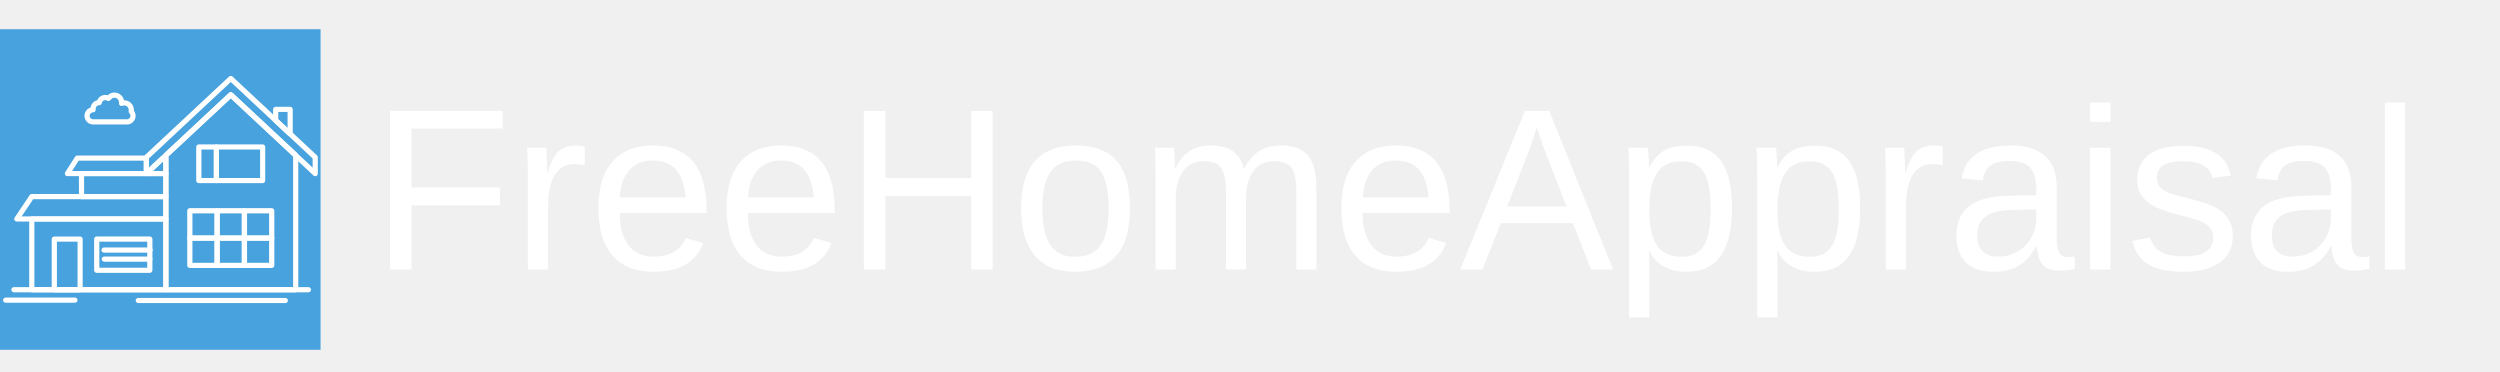
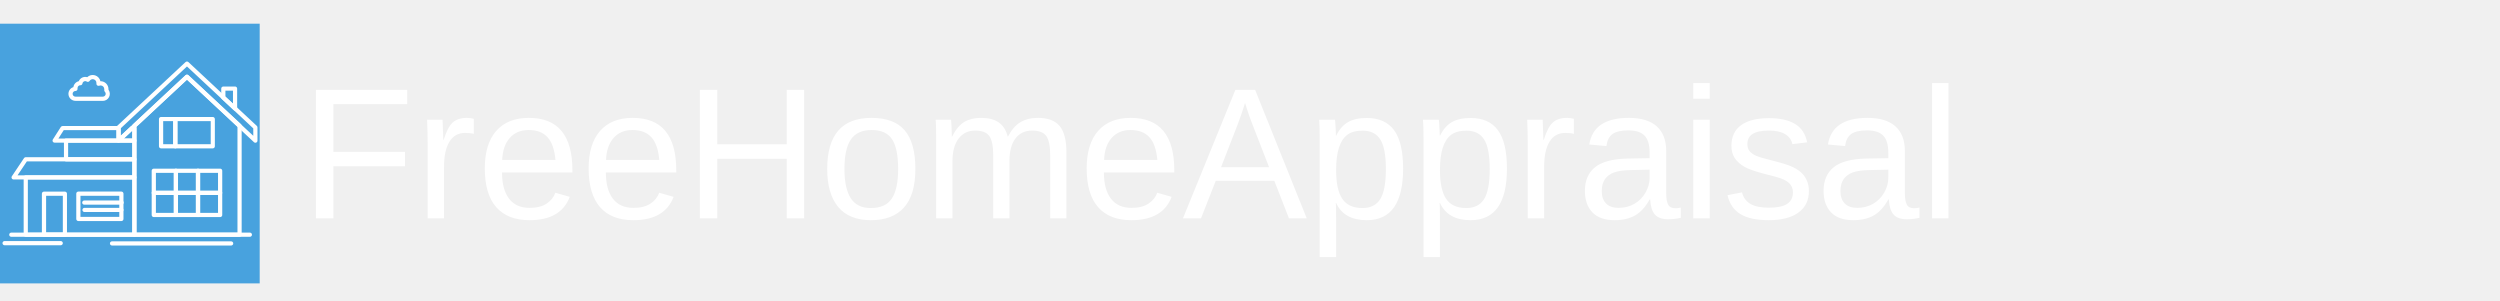
- <svg xmlns="http://www.w3.org/2000/svg" viewBox="0 0 1280 190" role="img" aria-labelledby="logo-title">
+ <svg xmlns="http://www.w3.org/2000/svg" viewBox="0 0 1580 190" role="img" aria-labelledby="logo-title">
  <defs>
    <style>
      .wordmark {
        fill: #fff;
        font-family: AllRoundGothic-Book, "All Round Gothic", Montserrat, Arial, Helvetica, sans-serif;
        font-size: 118px;
      }

      .icon-bg {
        fill: #48a2de;
      }

      .icon-fill {
        fill: #fff;
      }
    </style>
  </defs>
  <g transform="translate(-327.21 0)">
    <rect class="icon-bg" x="327.21" y="14.97" width="164.13" height="164.13" />
    <path class="icon-fill" d="M478.61,149.66H412.14a1.32,1.32,0,0,1-1.32-1.32V79.53a1.32,1.32,0,0,1,.42-1l33.23-31a1.32,1.32,0,0,1,1.81,0l33.24,31a1.35,1.35,0,0,1,.42,1v68.81A1.33,1.33,0,0,1,478.61,149.66ZM413.46,147h63.83V80.11L445.38,50.35,413.46,80.11V147Z" />
    <path class="icon-fill" d="M402.14,90.18a1.3,1.3,0,0,1-.52-.1,1.32,1.32,0,0,1-.8-1.22v-8.3a1.32,1.32,0,0,1,.42-1l43.23-40.33a1.34,1.34,0,0,1,1.81,0l43.23,40.33a1.32,1.32,0,0,1,.42,1v8.3a1.32,1.32,0,0,1-2.22,1L445.38,50.34,403,89.83A1.3,1.3,0,0,1,402.14,90.18Zm1.33-9.05v4.69l41-38.25a1.32,1.32,0,0,1,1.81,0l41,38.25V81.13L445.38,42Z" />
    <path class="icon-fill" d="M475.77,69.91a1.29,1.29,0,0,1-.9-.36l-7.42-6.92a1.35,1.35,0,0,1-.42-1V56a1.34,1.34,0,0,1,1.33-1.33h7.41A1.33,1.33,0,0,1,477.09,56V68.58a1.33,1.33,0,0,1-.79,1.22A1.4,1.4,0,0,1,475.77,69.91Zm-6.09-8.82,4.77,4.45V57.32h-4.77Z" />
    <path class="icon-fill" d="M412.14,149.66H343.49a1.33,1.33,0,0,1-1.33-1.32V112.12a1.34,1.34,0,0,1,1.33-1.33h68.65a1.33,1.33,0,0,1,1.32,1.33v36.22A1.32,1.32,0,0,1,412.14,149.66ZM344.81,147h66V113.44h-66Z" />
    <path class="icon-fill" d="M412.14,113.44H335.82a1.32,1.32,0,0,1-1.1-2.06l7.67-11.46a1.31,1.31,0,0,1,1.1-.59h68.65a1.32,1.32,0,0,1,1.32,1.33v11.46A1.32,1.32,0,0,1,412.14,113.44Zm-73.84-2.65h72.52V102H344.19Z" />
    <path class="icon-fill" d="M412.14,102h-43.2a1.32,1.32,0,0,1-1.32-1.32V88.86a1.32,1.32,0,0,1,1.32-1.32h43.2a1.32,1.32,0,0,1,1.32,1.32v11.8A1.32,1.32,0,0,1,412.14,102Zm-41.87-2.65h40.55V90.18H370.27Z" />
    <path class="icon-fill" d="M412.14,90.18H361.7a1.31,1.31,0,0,1-1.11-2l5.06-7.92a1.31,1.31,0,0,1,1.11-.61h35.38a1.33,1.33,0,0,1,1.33,1.32v4.88L409.74,80a1.3,1.3,0,0,1,.9-.35h1.5a1.32,1.32,0,0,1,1.32,1.32v7.92A1.32,1.32,0,0,1,412.14,90.18Zm-6.64-2.64h5.32v-5Zm-41.38,0h36.7V82.26H367.49Z" />
    <path class="icon-fill" d="M438,93.78h-9a1.33,1.33,0,0,1-1.33-1.33V75.25A1.32,1.32,0,0,1,429,73.93h9a1.32,1.32,0,0,1,1.32,1.32v17.2A1.33,1.33,0,0,1,438,93.78Zm-7.66-2.65h6.34V76.57h-6.34Z" />
    <path class="icon-fill" d="M461.72,93.78H438a1.33,1.33,0,0,1-1.32-1.33V75.25A1.32,1.32,0,0,1,438,73.93h23.7A1.32,1.32,0,0,1,463,75.25v17.2A1.33,1.33,0,0,1,461.72,93.78Zm-22.38-2.65h21.05V76.57H439.34Z" />
    <path class="icon-fill" d="M368.24,149.66H355a1.32,1.32,0,0,1-1.32-1.32V122.42A1.32,1.32,0,0,1,355,121.1h13.22a1.32,1.32,0,0,1,1.32,1.32v25.92A1.32,1.32,0,0,1,368.24,149.66ZM356.35,147h10.57V123.74H356.35Z" />
    <path class="icon-fill" d="M403.92,139.71H376.73a1.32,1.32,0,0,1-1.32-1.32v-16a1.32,1.32,0,0,1,1.32-1.32h27.19a1.33,1.33,0,0,1,1.33,1.32v16A1.33,1.33,0,0,1,403.92,139.71Zm-25.86-2.64H402.6V123.74H378.06Z" />
    <path class="icon-fill" d="M403.92,129.36H380.6a1.33,1.33,0,1,1,0-2.65h23.32a1.33,1.33,0,1,1,0,2.65Z" />
    <path class="icon-fill" d="M403.92,134H380.6a1.32,1.32,0,1,1,0-2.64h23.32a1.32,1.32,0,1,1,0,2.64Z" />
    <path class="icon-fill" d="M438.39,123.23h-14a1.32,1.32,0,0,1-1.32-1.32v-14a1.32,1.32,0,0,1,1.32-1.33h14a1.32,1.32,0,0,1,1.32,1.33v14A1.32,1.32,0,0,1,438.39,123.23Zm-12.65-2.65h11.33V109.26H425.74Z" />
    <path class="icon-fill" d="M452.36,123.23h-14a1.32,1.32,0,0,1-1.32-1.32v-14a1.32,1.32,0,0,1,1.32-1.33h14a1.33,1.33,0,0,1,1.33,1.33v14A1.33,1.33,0,0,1,452.36,123.23Zm-12.65-2.65H451V109.26H439.71Z" />
    <path class="icon-fill" d="M466.35,123.23h-14a1.32,1.32,0,0,1-1.32-1.32v-14a1.32,1.32,0,0,1,1.32-1.33h14a1.32,1.32,0,0,1,1.32,1.33v14A1.32,1.32,0,0,1,466.35,123.23Zm-12.66-2.65H465V109.26H453.69Z" />
    <path class="icon-fill" d="M438.39,137.2h-14a1.32,1.32,0,0,1-1.32-1.32v-14a1.33,1.33,0,0,1,1.32-1.33h14a1.33,1.33,0,0,1,1.32,1.33v14A1.32,1.32,0,0,1,438.39,137.2Zm-12.65-2.65h11.33V123.23H425.74Z" />
    <path class="icon-fill" d="M452.36,137.2h-14a1.32,1.32,0,0,1-1.32-1.32v-14a1.33,1.33,0,0,1,1.32-1.33h14a1.34,1.34,0,0,1,1.33,1.33v14A1.33,1.33,0,0,1,452.36,137.2Zm-12.65-2.65H451V123.23H439.71Z" />
    <path class="icon-fill" d="M466.35,137.2h-14a1.32,1.32,0,0,1-1.32-1.32v-14a1.33,1.33,0,0,1,1.32-1.33h14a1.33,1.33,0,0,1,1.32,1.33v14A1.32,1.32,0,0,1,466.35,137.2Zm-12.66-2.65H465V123.23H453.69Z" />
    <path class="icon-fill" d="M485.24,149.66h-151a1.33,1.33,0,0,1,0-2.65h151a1.33,1.33,0,0,1,0,2.65Z" />
    <path class="icon-fill" d="M473.3,155.17H398a1.32,1.32,0,1,1,0-2.64H473.3a1.32,1.32,0,1,1,0,2.64Z" />
    <path class="icon-fill" d="M365.65,155H330a1.33,1.33,0,0,1,0-2.65h35.7a1.33,1.33,0,0,1,0,2.65Z" />
    <path class="icon-fill" d="M392.22,63.73H374.89a4.44,4.44,0,0,1-1.3-8.68A4.45,4.45,0,0,1,377,51.32a4.42,4.42,0,0,1,5.33-2.54,5,5,0,0,1,8.35,2.54,5,5,0,0,1,5.08,5c0,.12,0,.24,0,.36a4.45,4.45,0,0,1-3.57,7.09ZM378,53.86a1.8,1.8,0,0,0-1.79,1.8c0,.11,0,.19,0,.32a1.31,1.31,0,0,1-.3,1.06,1.33,1.33,0,0,1-1,.46,1.79,1.79,0,0,0-1.81,1.78,1.77,1.77,0,0,0,1.78,1.8h17.33A1.8,1.8,0,0,0,393.47,58a1.34,1.34,0,0,1-.36-1.26,2,2,0,0,0,0-.46A2.32,2.32,0,0,0,390.84,54a2.74,2.74,0,0,0-.94.18,1.31,1.31,0,0,1-1.29-.22,1.33,1.33,0,0,1-.47-1.22,3.52,3.52,0,0,0,0-.37,2.33,2.33,0,0,0-4.3-1.24,1.32,1.32,0,0,1-1.8.43,1.78,1.78,0,0,0-2.72,1.23,1.32,1.32,0,0,1-1.3,1.11Z" />
  </g>
  <text class="wordmark" transform="translate(190 138)">FreeHomeAppraisal</text>
</svg>
